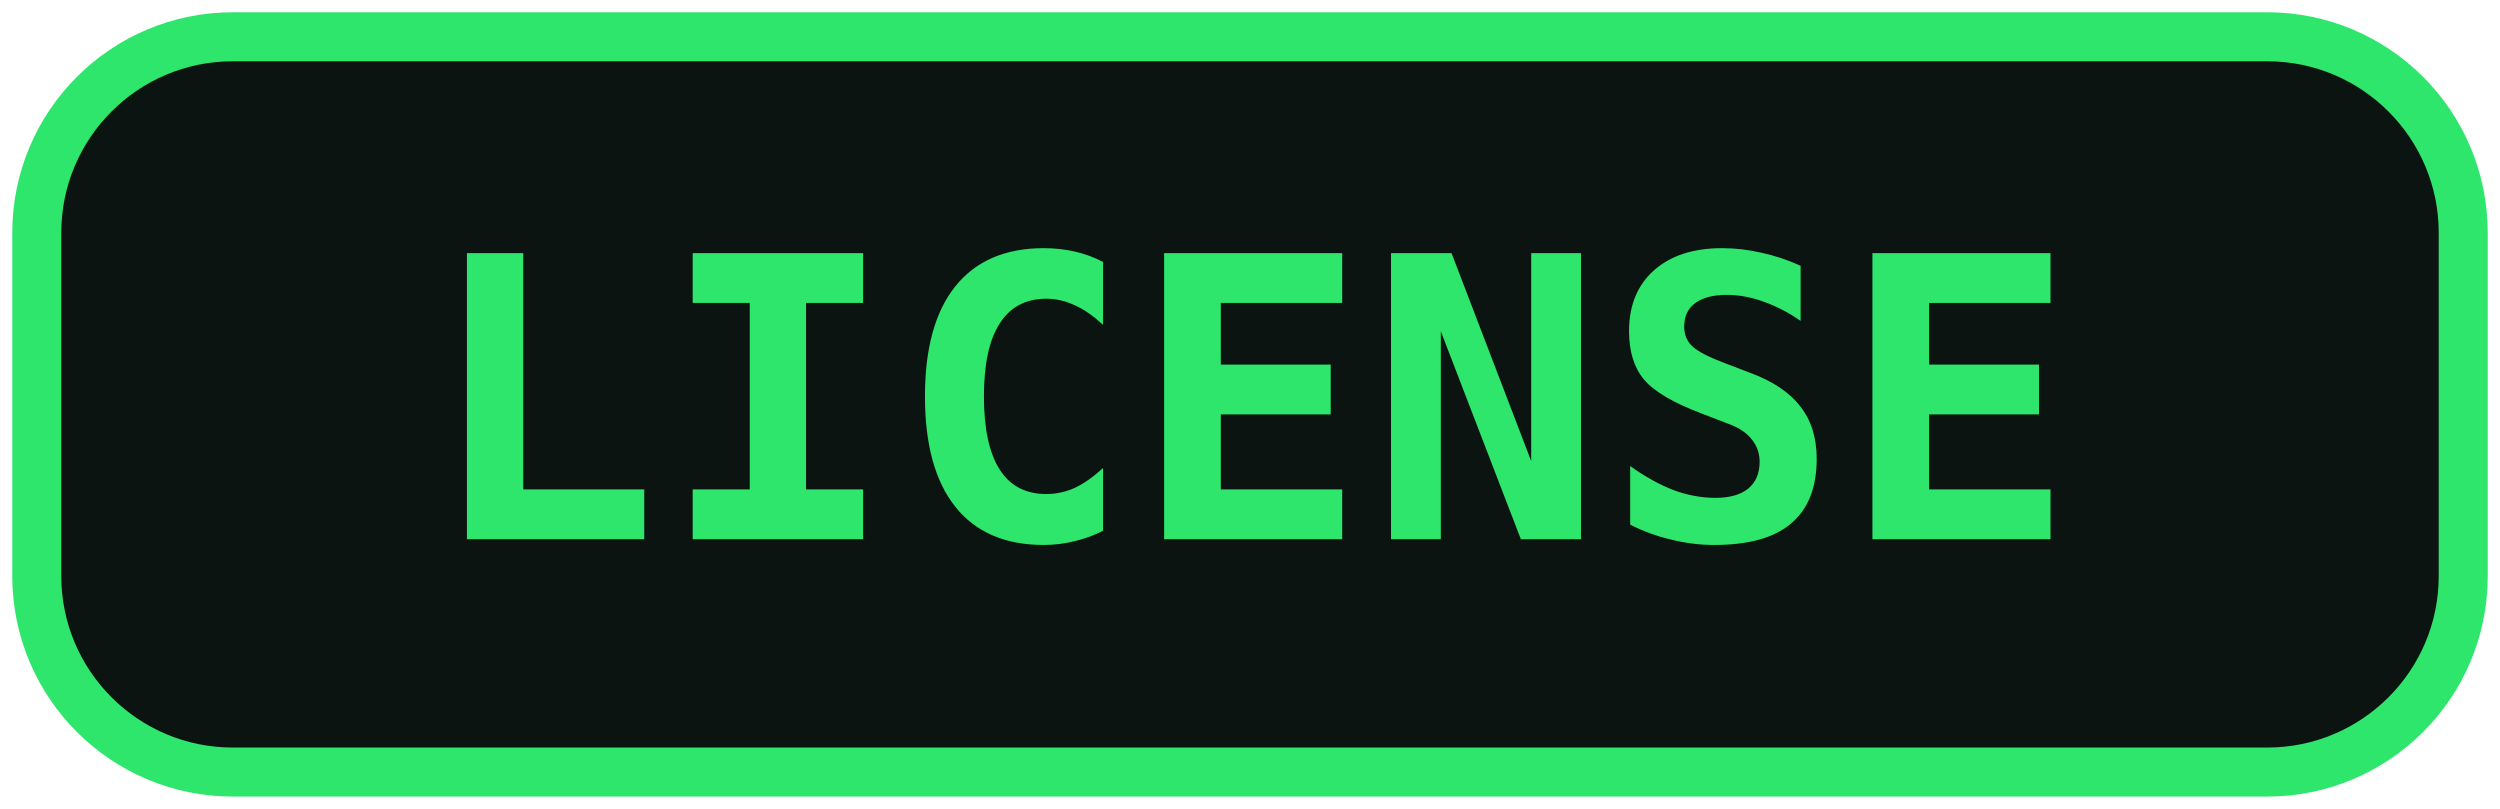
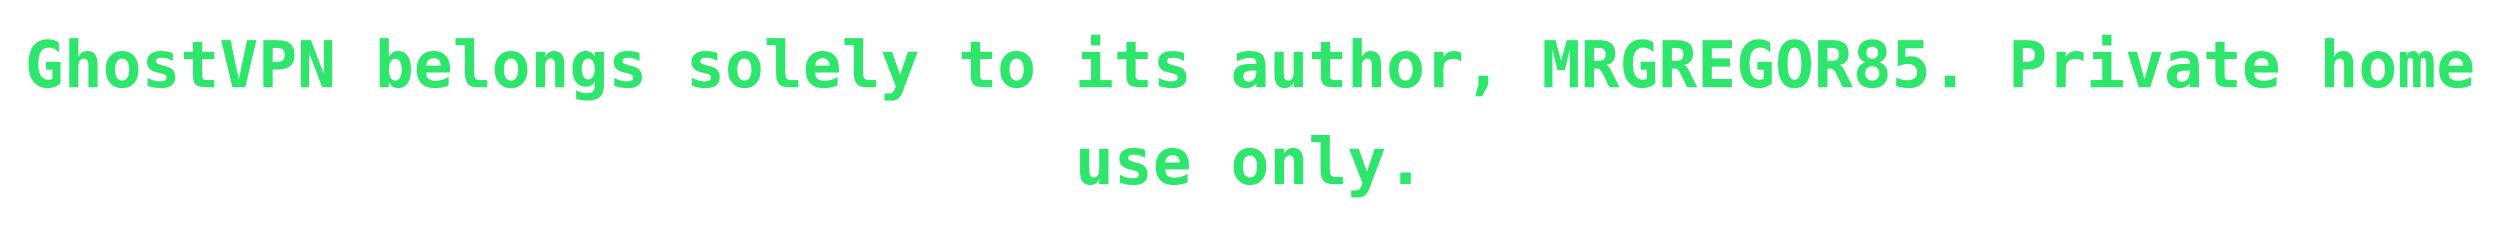
- <svg xmlns="http://www.w3.org/2000/svg" width="102" height="33" viewBox="0 0 102 33">
-   <rect x="1.5" y="1.5" width="99" height="30" rx="8" fill="#0b1410" stroke="#2ee66b" stroke-width="2" />
-   <text x="51" y="22" text-anchor="middle" font-family="Consolas,'DejaVu Sans Mono',monospace" font-weight="700" font-size="16" fill="#2ee66b" style="white-space:pre">LICENSE</text>
+ <svg xmlns="http://www.w3.org/2000/svg" width="774" height="70" viewBox="0 0 774 70">
+   <g font-family="Consolas,'DejaVu Sans Mono',monospace" font-weight="700" font-size="20" fill="#2ee66b" style="white-space:pre">
+     <text x="387" y="27" text-anchor="middle">GhostVPN belongs solely to its author, MRGREGOR85. Private home</text>
+     <text x="387" y="57" text-anchor="middle">use only.</text>
+   </g>
</svg>
